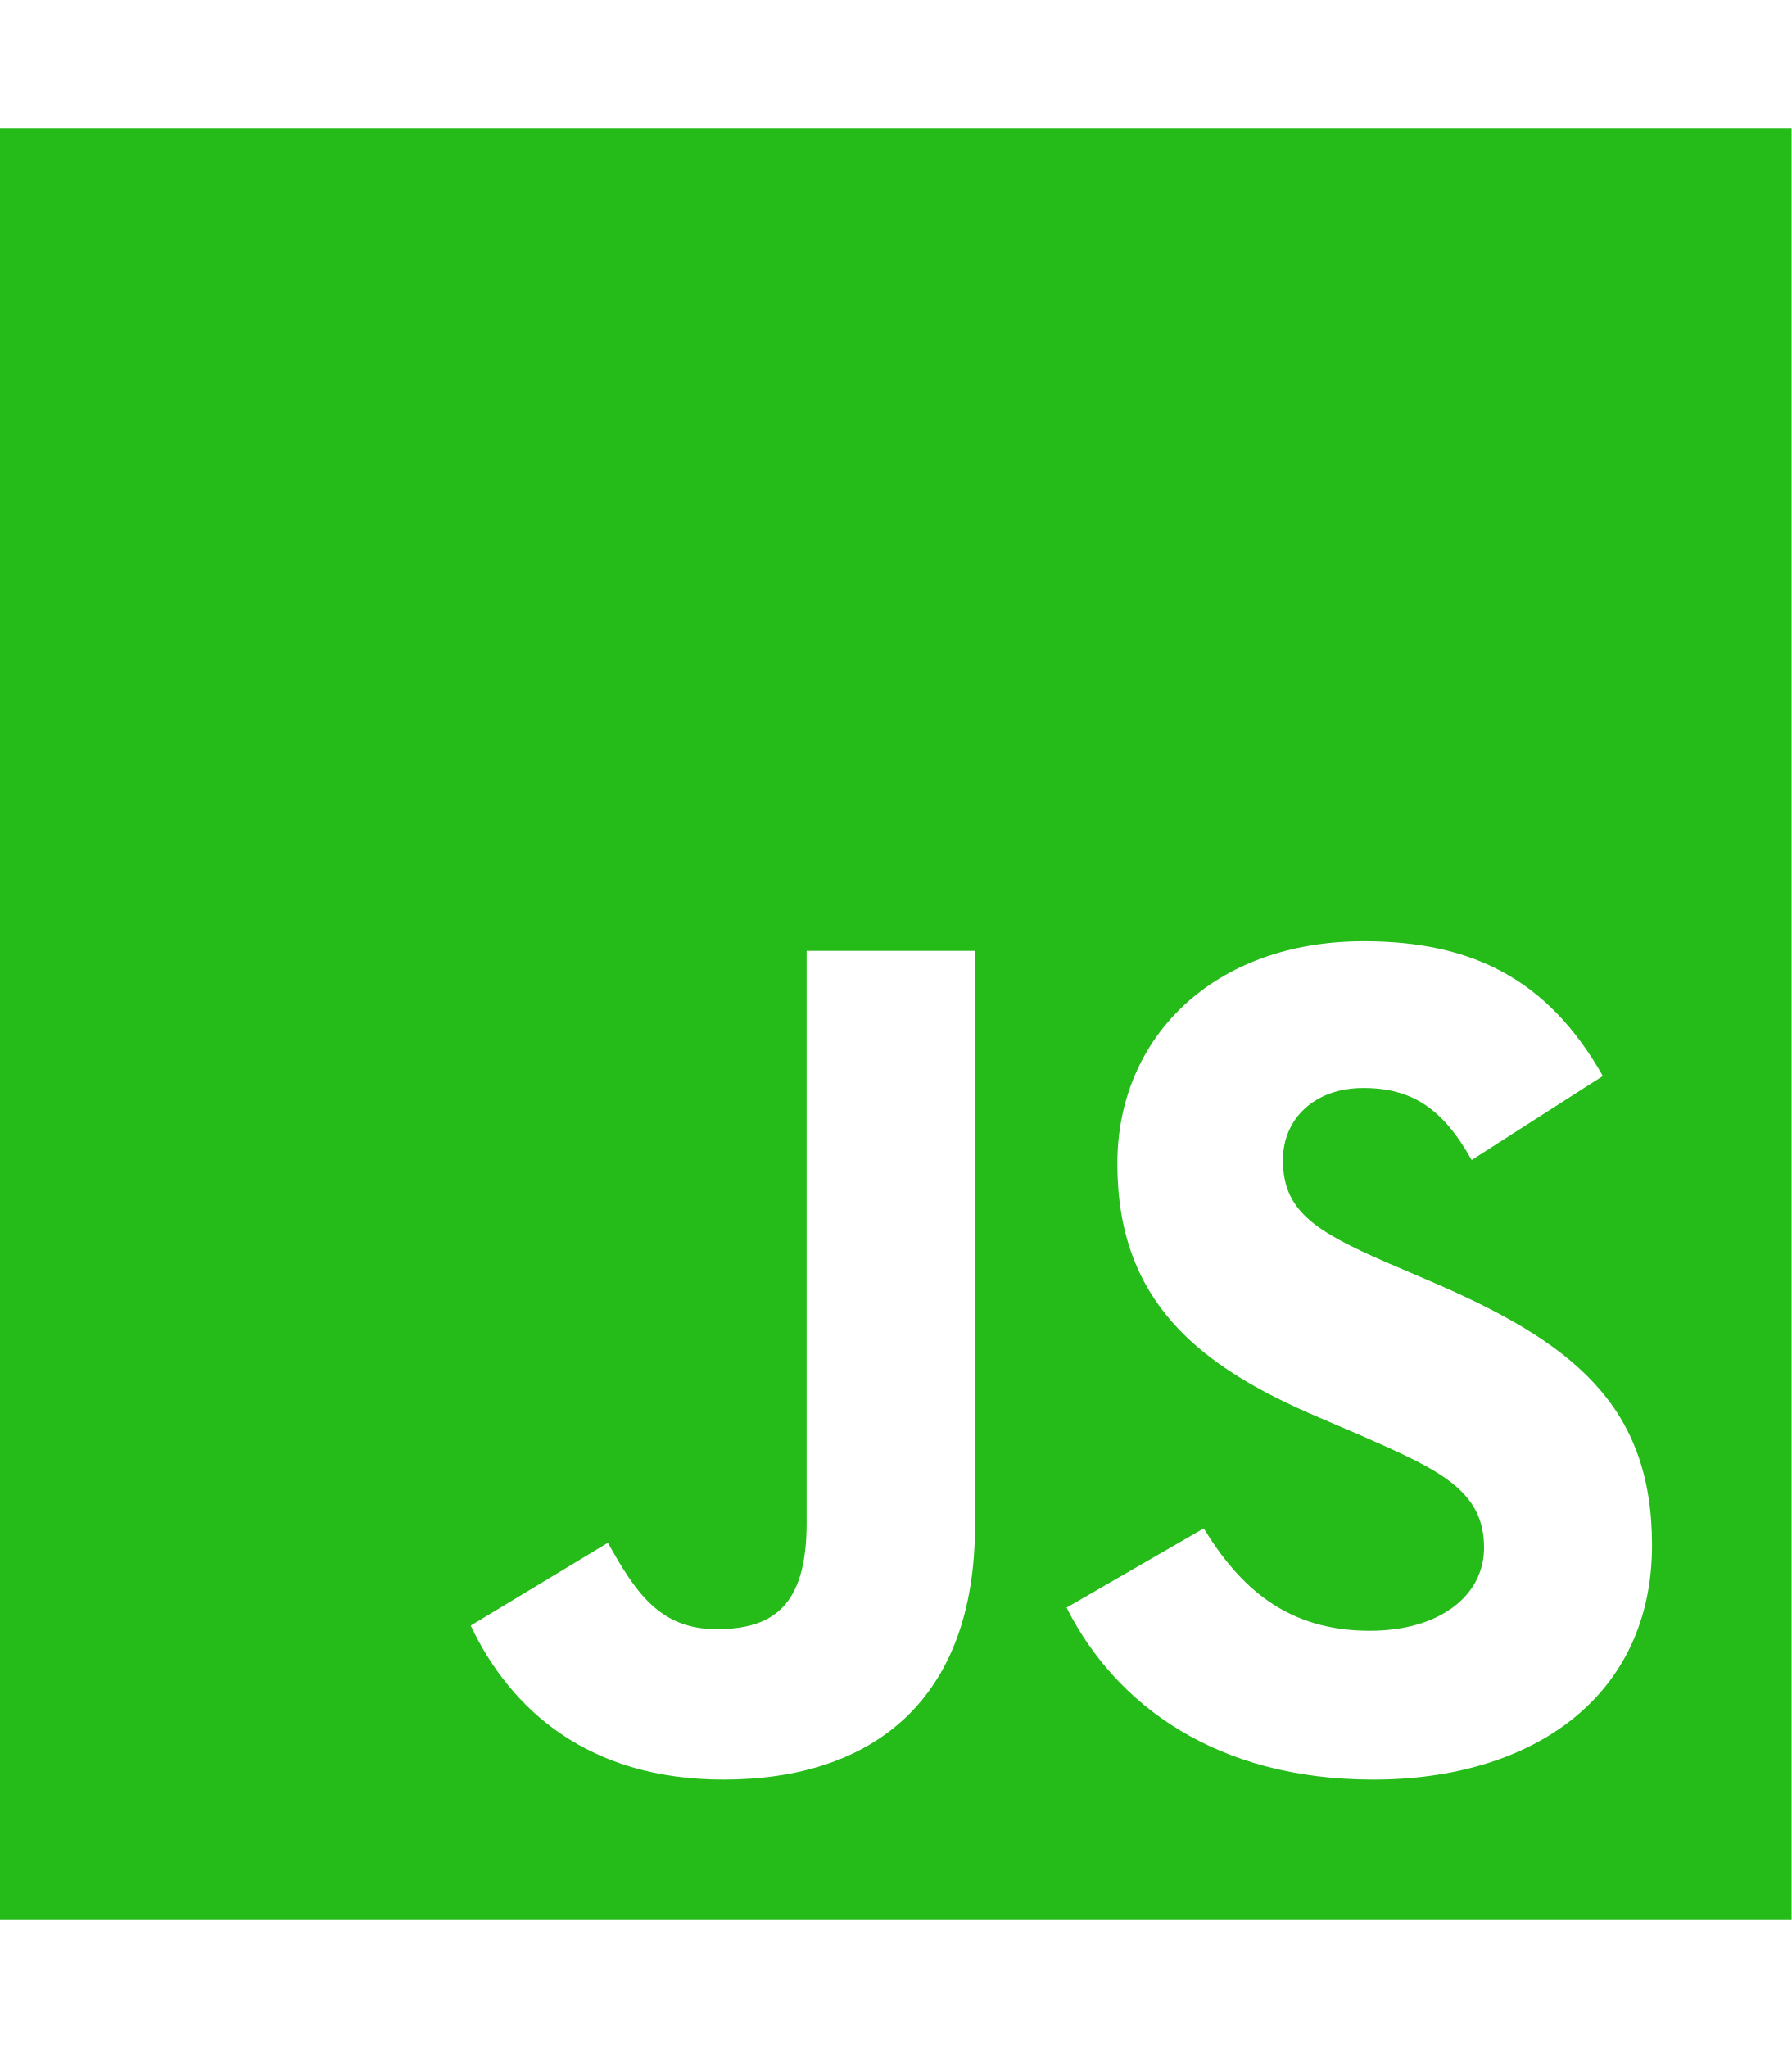
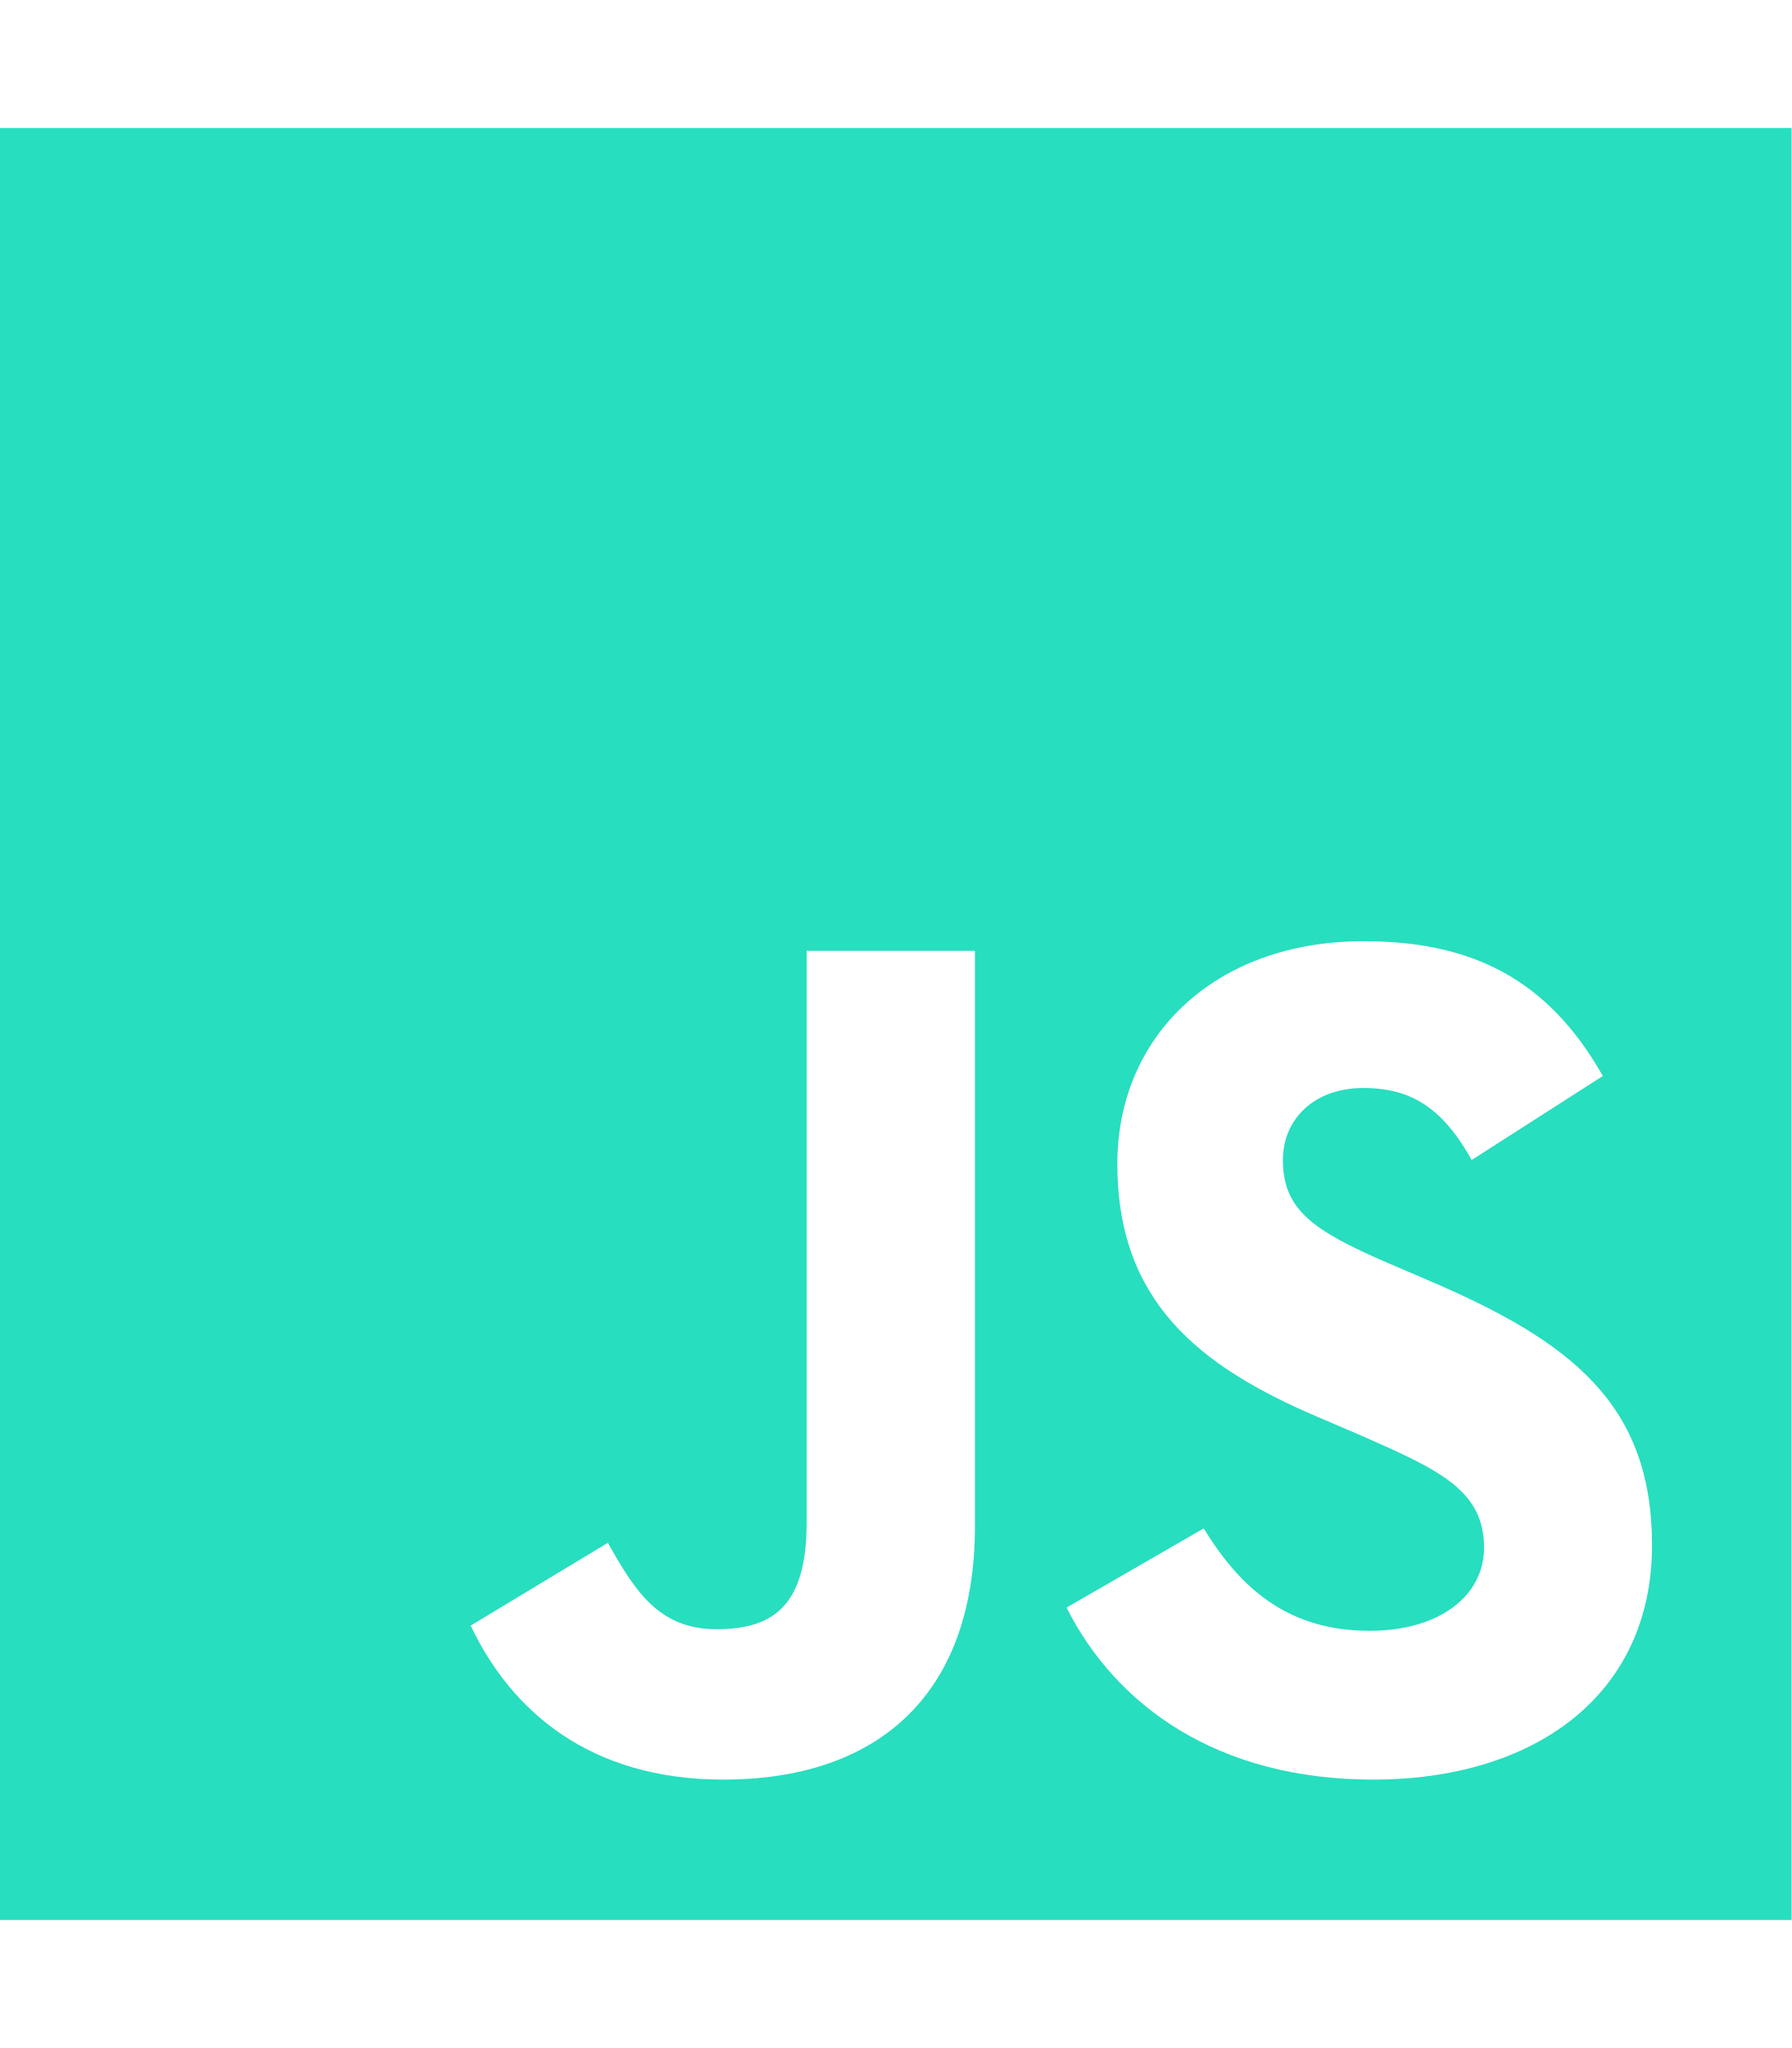
<svg xmlns="http://www.w3.org/2000/svg" viewBox="0 0 448 512">
-   <path fill="#25bc1a" d="M0 32v448h448V32H0zm243.8 349.4c0 43.6-25.6 63.5-62.9 63.5-33.7 0-53.2-17.4-63.2-38.5l34.3-20.7c6.6 11.7 12.6 21.6 27.1 21.6 13.8 0 22.6-5.4 22.6-26.5V237.7h42.1v143.7zm99.6 63.5c-39.1 0-64.4-18.6-76.7-43l34.3-19.8c9 14.7 20.8 25.6 41.5 25.6 17.4 0 28.6-8.7 28.6-20.8 0-14.4-11.4-19.5-30.7-28l-10.5-4.5c-30.4-12.9-50.5-29.2-50.5-63.5 0-31.6 24.1-55.6 61.6-55.6 26.8 0 46 9.3 59.8 33.7L368 290c-7.2-12.9-15-18-27.1-18-12.3 0-20.1 7.8-20.1 18 0 12.6 7.8 17.7 25.9 25.6l10.5 4.5c35.8 15.3 55.9 31 55.9 66.2 0 37.8-29.8 58.6-69.7 58.6z" />
+   <path fill="#27debf" d="M0 32v448h448V32H0zm243.8 349.4c0 43.6-25.6 63.5-62.9 63.5-33.7 0-53.2-17.4-63.2-38.5l34.3-20.7c6.6 11.7 12.6 21.6 27.1 21.6 13.8 0 22.6-5.4 22.6-26.5V237.7h42.1v143.7zm99.6 63.5c-39.1 0-64.4-18.6-76.7-43l34.3-19.8c9 14.7 20.8 25.6 41.5 25.6 17.4 0 28.6-8.7 28.6-20.8 0-14.4-11.4-19.5-30.7-28l-10.5-4.5c-30.4-12.9-50.5-29.2-50.5-63.5 0-31.6 24.1-55.6 61.6-55.6 26.8 0 46 9.3 59.8 33.7L368 290c-7.2-12.9-15-18-27.1-18-12.3 0-20.1 7.8-20.1 18 0 12.6 7.8 17.7 25.9 25.6l10.5 4.5c35.8 15.3 55.9 31 55.9 66.2 0 37.8-29.8 58.6-69.7 58.6z" />
</svg>
